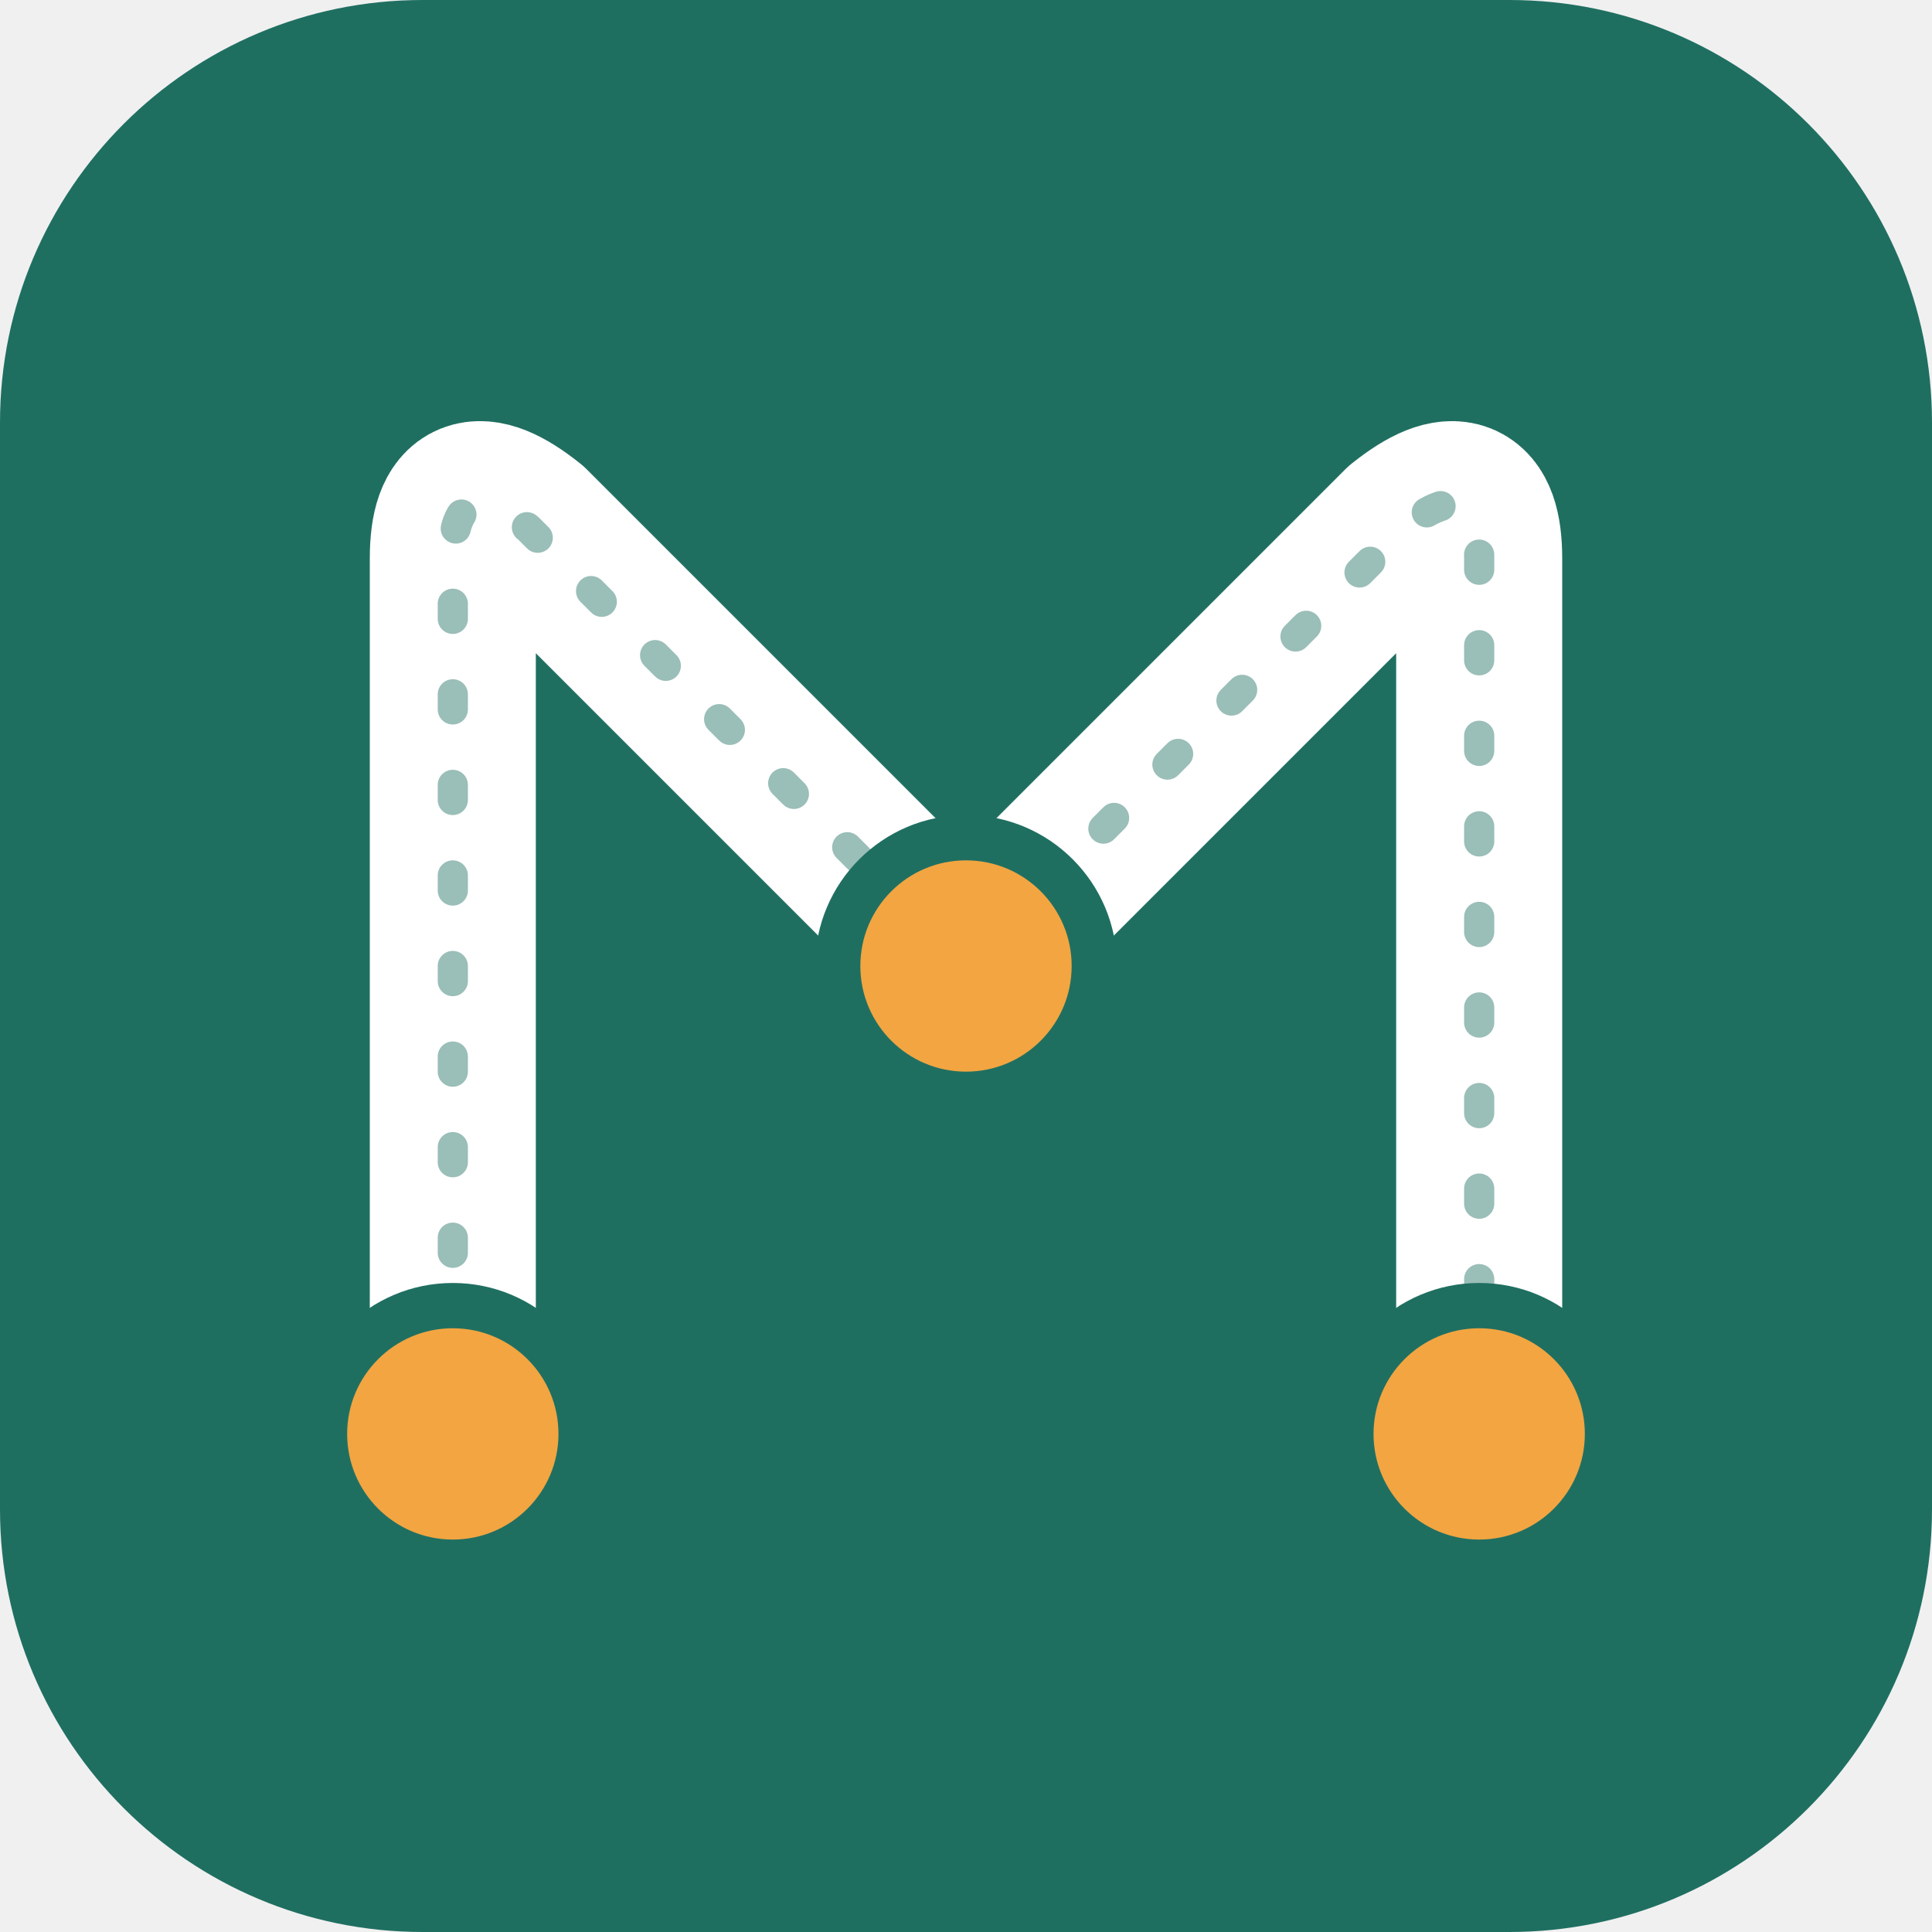
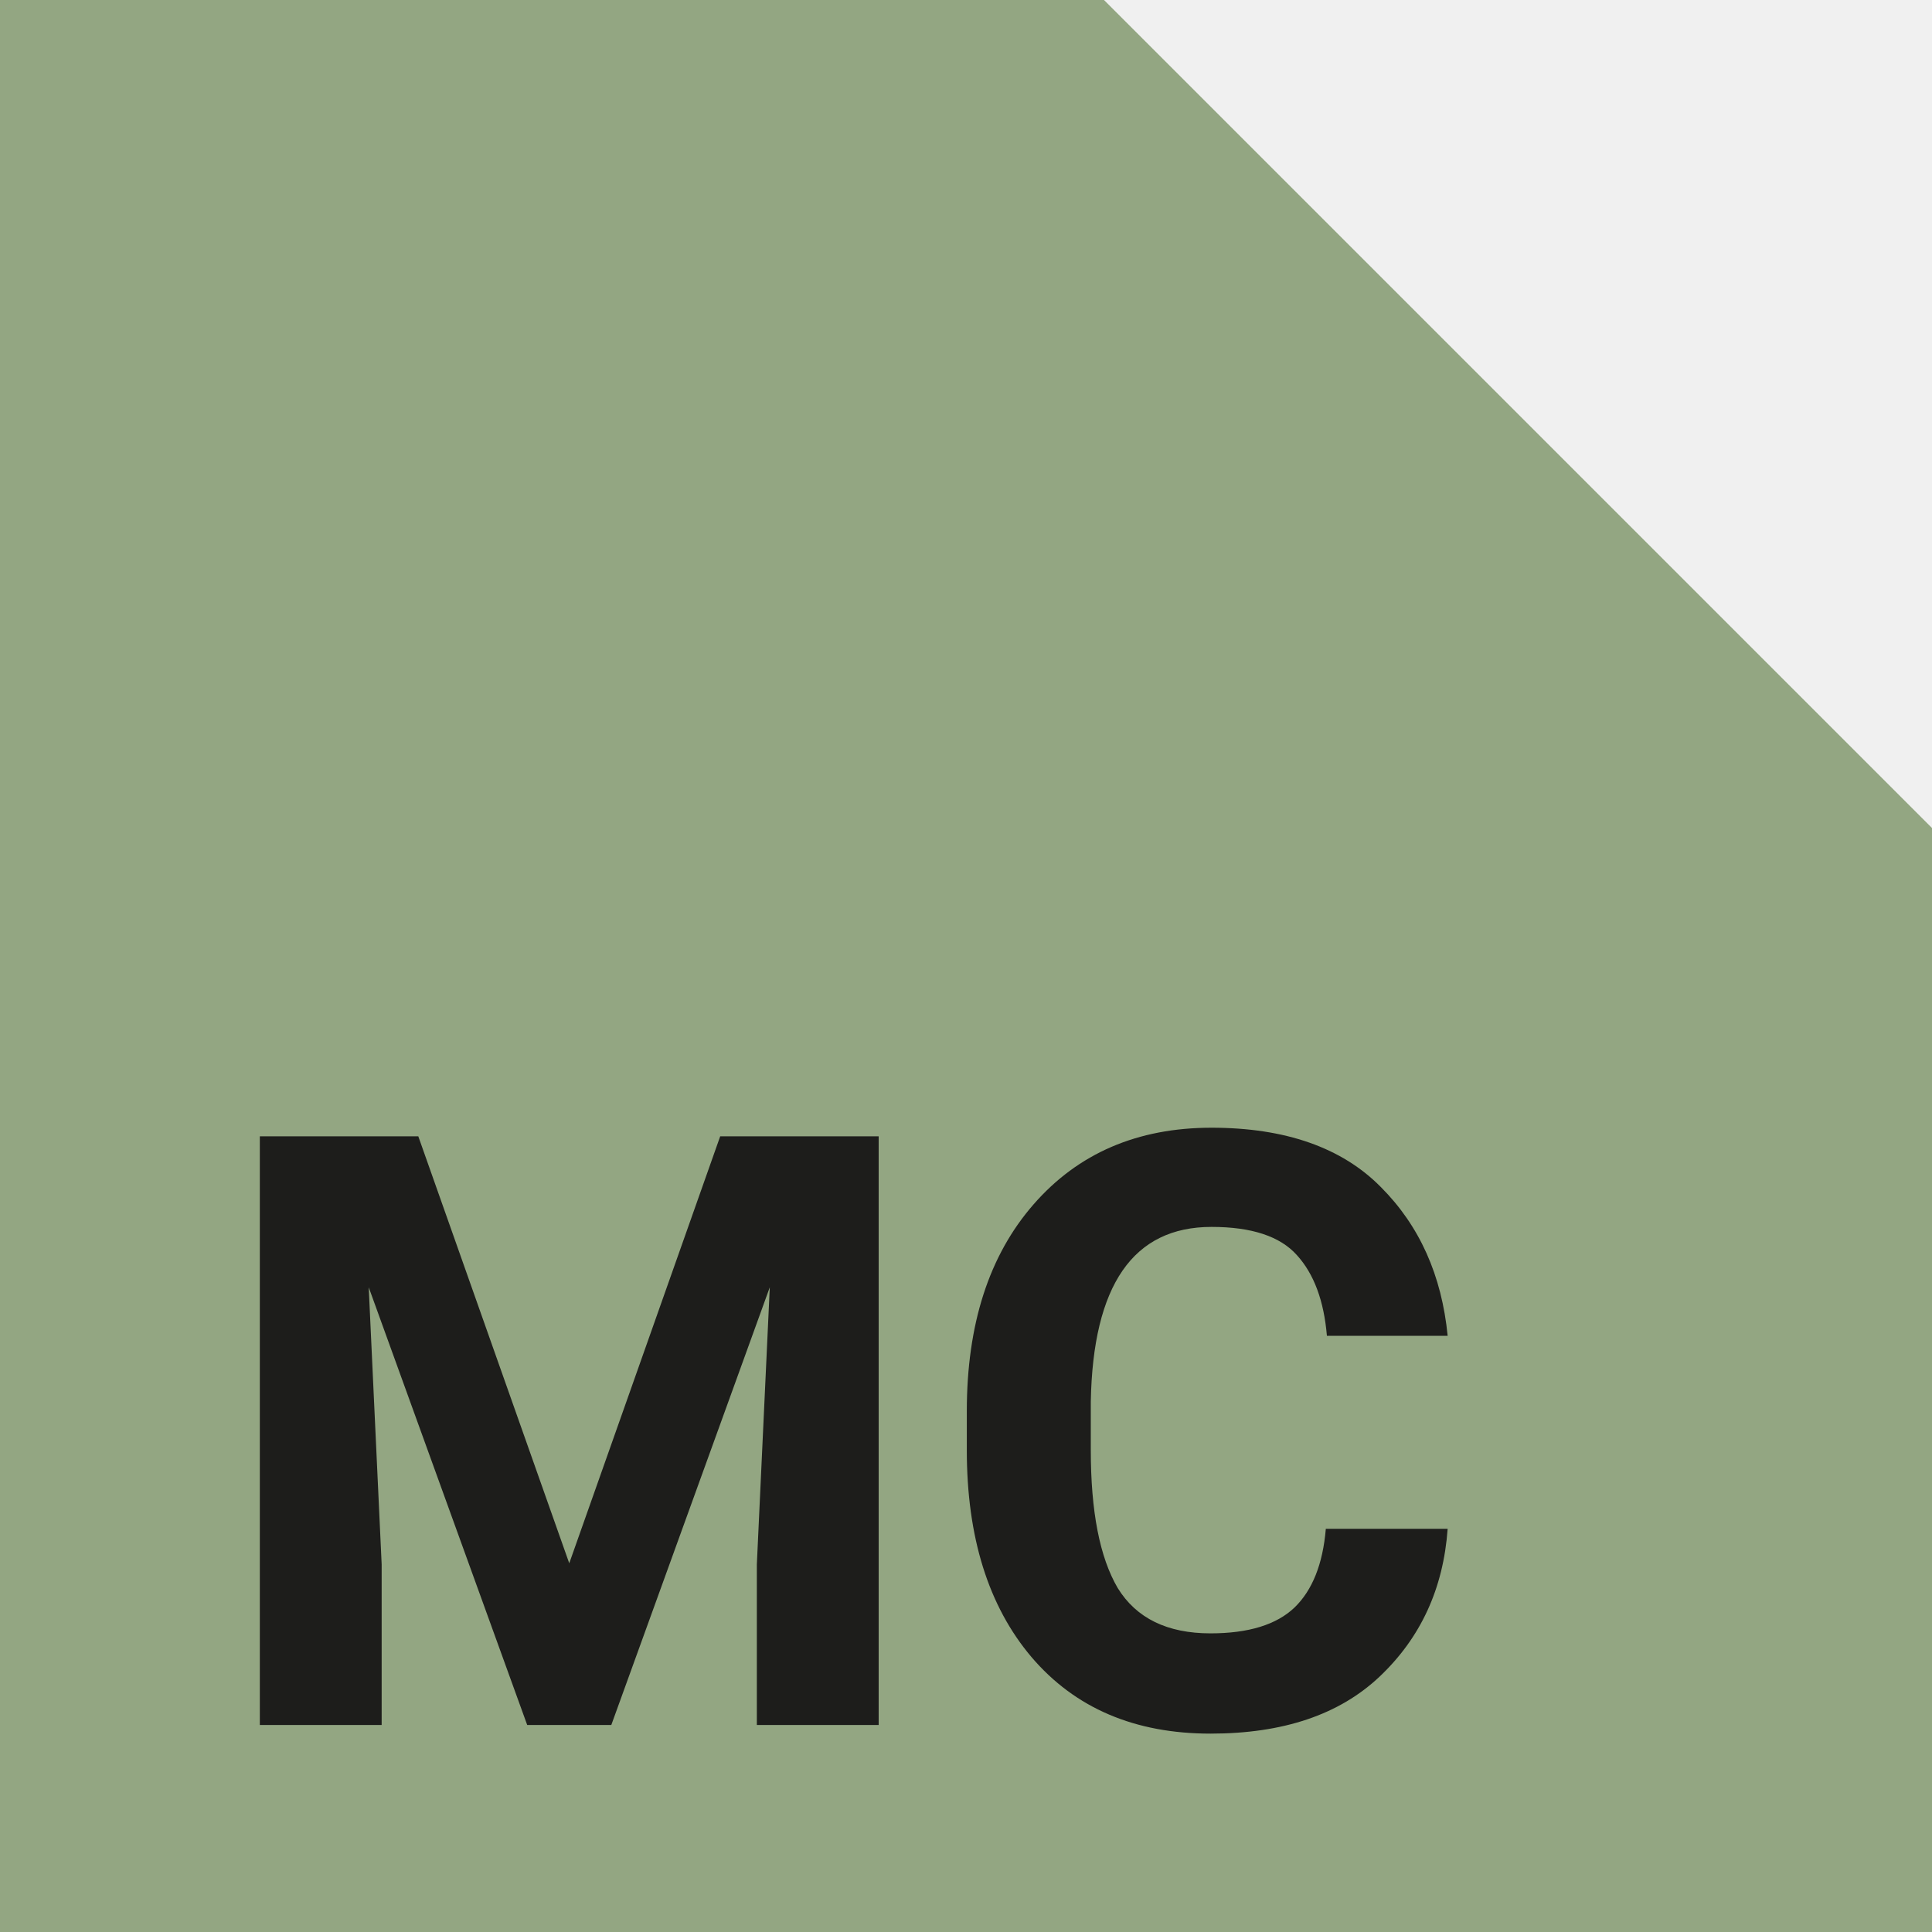
- <svg xmlns="http://www.w3.org/2000/svg" viewBox="0 0 256 256" role="img" aria-labelledby="t">
-   <rect width="256" height="256" rx="56" fill="#1f6f61" />
-   <path d="M60 190 V74 Q60 62 70 70 L128 128 L186 70 Q196 62 196 74 V190" fill="none" stroke="#ffffff" stroke-width="22" stroke-linecap="round" stroke-linejoin="round" />
-   <path d="M60 190 V74 Q60 62 70 70 L128 128 L186 70 Q196 62 196 74 V190" fill="none" stroke="#1f6f61" stroke-width="4" stroke-dasharray="2 10" stroke-linecap="round" opacity="0.45" />
-   <circle cx="60" cy="190" r="17" fill="#f2a541" stroke="#1f6f61" stroke-width="6" />
-   <circle cx="196" cy="190" r="17" fill="#f2a541" stroke="#1f6f61" stroke-width="6" />
-   <circle cx="128" cy="128" r="17" fill="#f2a541" stroke="#1f6f61" stroke-width="6" />
+ <svg xmlns="http://www.w3.org/2000/svg" viewBox="0 0 28 28" role="img" aria-labelledby="t">
+   <path d="M0 0H16L28 12V28H0Z" fill="#93A682" />
+   <text x="3" y="25" font-family="system-ui, -apple-system, 'Segoe UI', Roboto, sans-serif" font-size="12" font-weight="700" fill="#1D1D1B">MC</text>
</svg>
